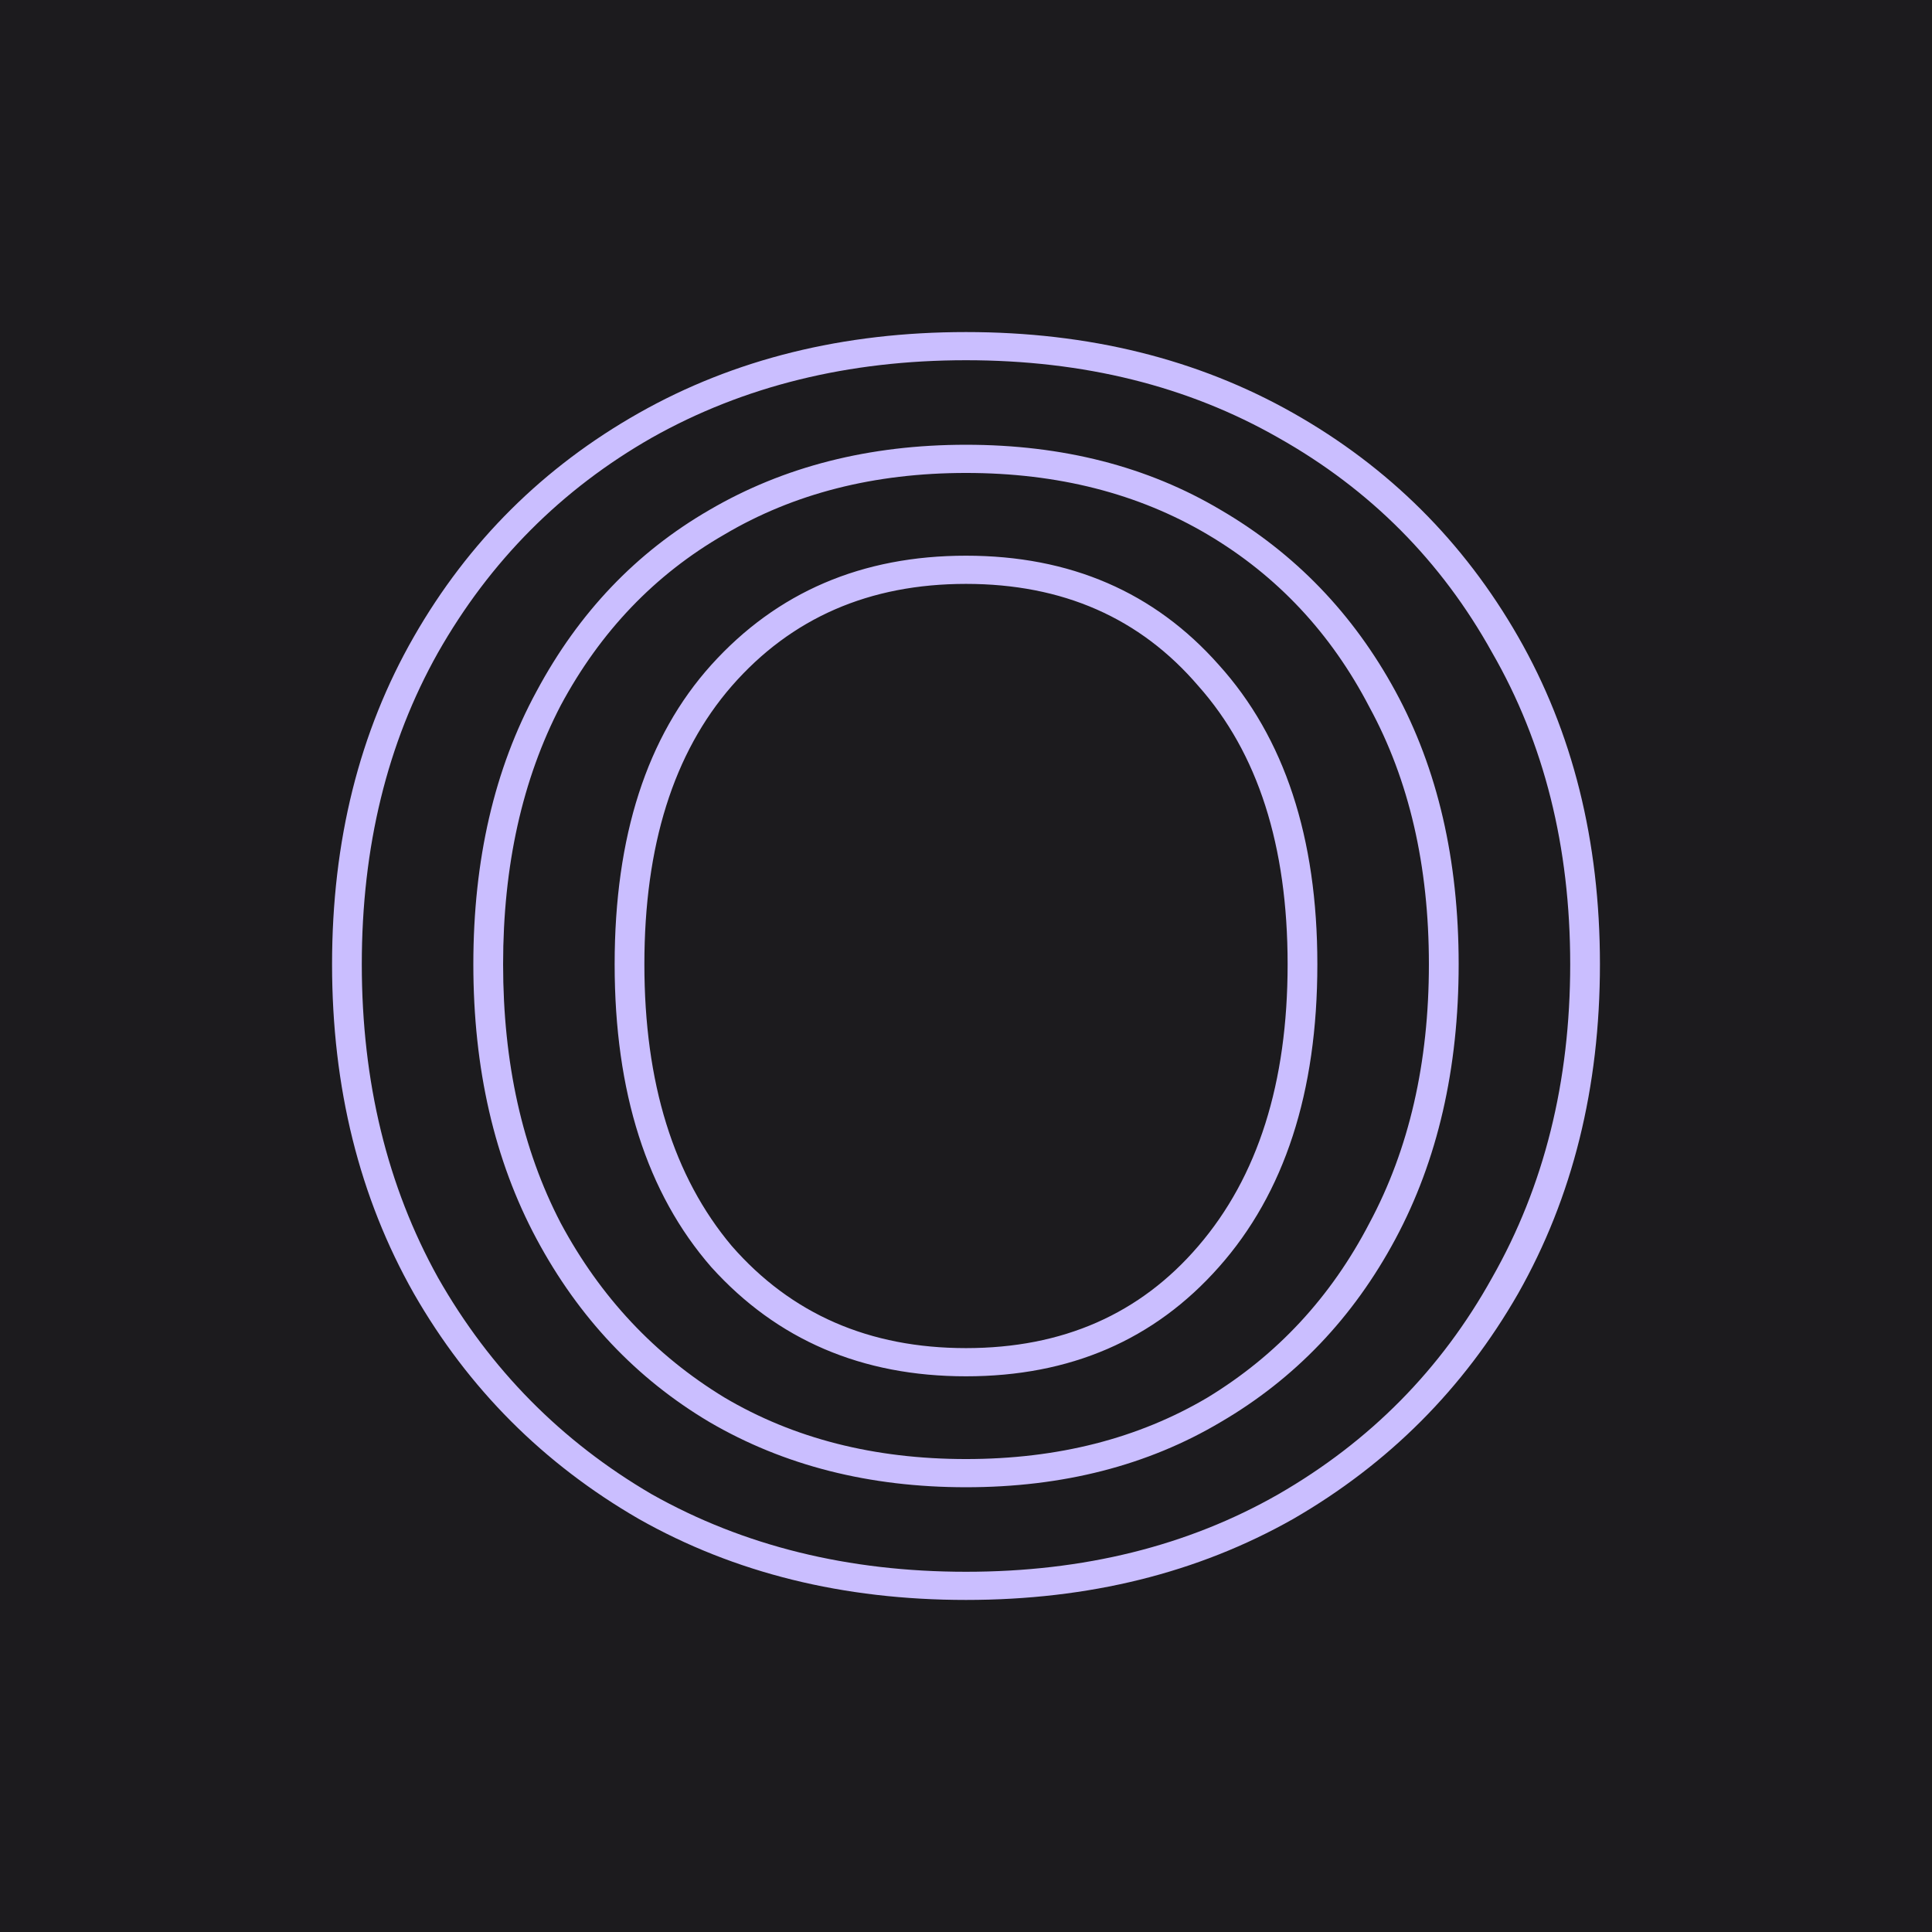
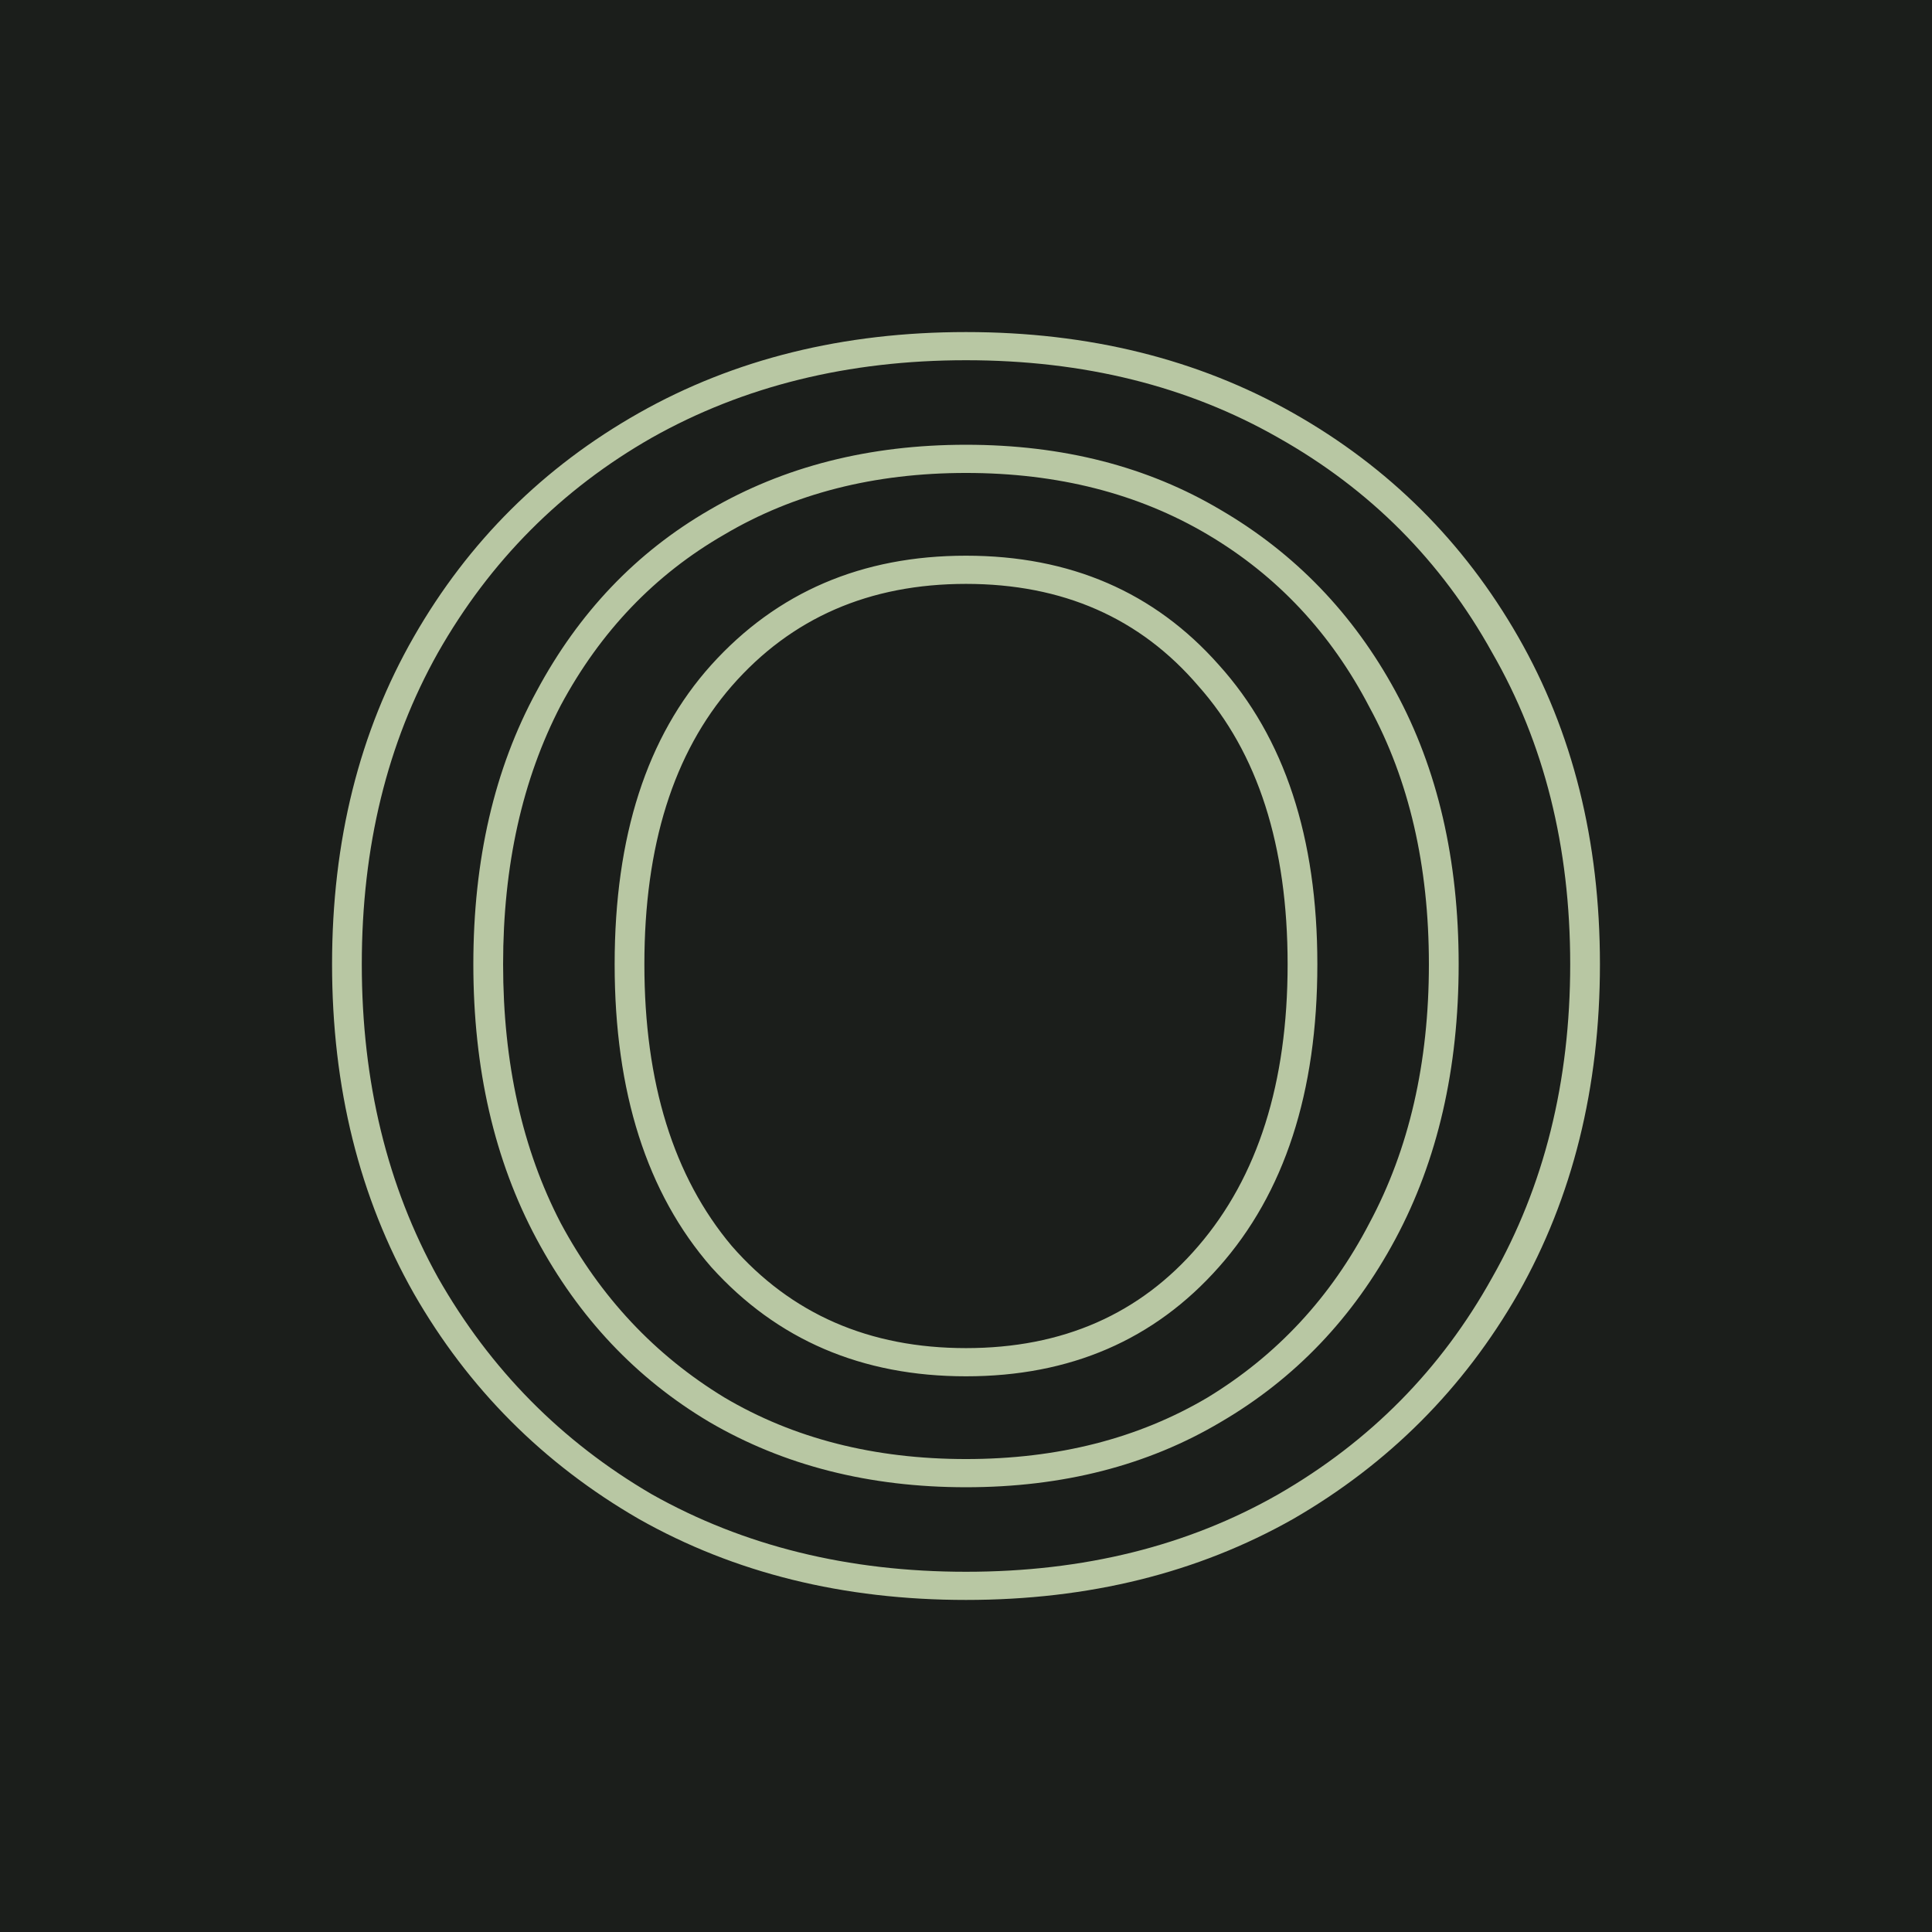
<svg xmlns="http://www.w3.org/2000/svg" width="64" height="64" viewBox="0 0 64 64" fill="none">
-   <rect width="64" height="64" fill="#1C1B1E" />
-   <path d="M32 48.333C28.962 48.333 26.293 47.653 23.994 46.292C21.695 44.892 19.889 42.967 18.575 40.517C17.302 38.067 16.666 35.208 16.666 31.942C16.666 28.675 17.302 25.817 18.575 23.367C19.889 20.917 21.695 19.031 23.994 17.708C26.293 16.347 28.962 15.667 32 15.667C35.038 15.667 37.707 16.347 40.006 17.708C42.305 19.069 44.091 20.975 45.364 23.425C46.677 25.836 47.334 28.675 47.334 31.942C47.334 35.208 46.677 38.067 45.364 40.517C44.091 42.967 42.305 44.892 40.006 46.292C37.707 47.653 35.038 48.333 32 48.333ZM32 49.267C35.202 49.267 38.015 48.547 40.437 47.108C42.9 45.669 44.83 43.647 46.226 41.042C47.622 38.436 48.32 35.403 48.32 31.942C48.32 28.481 47.622 25.467 46.226 22.9C44.83 20.333 42.9 18.331 40.437 16.892C38.015 15.453 35.202 14.733 32 14.733C28.798 14.733 25.965 15.453 23.502 16.892C21.079 18.292 19.17 20.294 17.774 22.9C16.378 25.467 15.68 28.481 15.68 31.942C15.68 35.403 16.378 38.436 17.774 41.042C19.17 43.647 21.079 45.669 23.502 47.108C25.965 48.547 28.798 49.267 32 49.267ZM32 44.658C28.798 44.658 26.211 43.531 24.241 41.275C22.311 38.981 21.346 35.869 21.346 31.942C21.346 28.014 22.311 24.942 24.241 22.725C26.211 20.469 28.798 19.342 32 19.342C35.202 19.342 37.768 20.469 39.698 22.725C41.669 24.942 42.654 28.014 42.654 31.942C42.654 35.869 41.669 38.981 39.698 41.275C37.768 43.531 35.202 44.658 32 44.658ZM32 52.067C28.1 52.067 24.631 51.211 21.592 49.5C18.595 47.75 16.235 45.358 14.51 42.325C12.827 39.292 11.985 35.831 11.985 31.942C11.985 28.053 12.827 24.611 14.51 21.617C16.235 18.583 18.595 16.211 21.592 14.5C24.631 12.789 28.1 11.933 32 11.933C35.9 11.933 39.349 12.789 42.346 14.5C45.384 16.211 47.745 18.583 49.428 21.617C51.153 24.611 52.015 28.053 52.015 31.942C52.015 35.831 51.153 39.292 49.428 42.325C47.745 45.358 45.384 47.75 42.346 49.5C39.349 51.211 35.9 52.067 32 52.067ZM32 45.592C35.449 45.592 38.24 44.386 40.375 41.975C42.551 39.525 43.639 36.181 43.639 31.942C43.639 27.742 42.551 24.436 40.375 22.025C38.24 19.614 35.449 18.408 32 18.408C28.551 18.408 25.739 19.614 23.563 22.025C21.428 24.397 20.361 27.703 20.361 31.942C20.361 36.181 21.428 39.525 23.563 41.975C25.739 44.386 28.551 45.592 32 45.592ZM32 53C36.065 53 39.677 52.106 42.839 50.317C46 48.489 48.484 46 50.29 42.85C52.097 39.661 53 36.025 53 31.942C53 27.858 52.097 24.242 50.29 21.092C48.484 17.942 46 15.472 42.839 13.683C39.677 11.894 36.065 11 32 11C27.936 11 24.323 11.894 21.161 13.683C18 15.472 15.516 17.942 13.71 21.092C11.903 24.242 11 27.858 11 31.942C11 36.025 11.903 39.661 13.71 42.85C15.516 46 18 48.489 21.161 50.317C24.323 52.106 27.936 53 32 53Z" fill="#CABEFF" />
+   <rect width="64" height="64" fill="#1B1E1B" />
+   <path d="M32 48.333C28.962 48.333 26.293 47.653 23.994 46.292C21.695 44.892 19.889 42.967 18.575 40.517C17.302 38.067 16.666 35.208 16.666 31.942C16.666 28.675 17.302 25.817 18.575 23.367C19.889 20.917 21.695 19.031 23.994 17.708C26.293 16.347 28.962 15.667 32 15.667C35.038 15.667 37.707 16.347 40.006 17.708C42.305 19.069 44.091 20.975 45.364 23.425C46.677 25.836 47.334 28.675 47.334 31.942C47.334 35.208 46.677 38.067 45.364 40.517C44.091 42.967 42.305 44.892 40.006 46.292C37.707 47.653 35.038 48.333 32 48.333ZM32 49.267C35.202 49.267 38.015 48.547 40.437 47.108C42.9 45.669 44.83 43.647 46.226 41.042C47.622 38.436 48.32 35.403 48.32 31.942C48.32 28.481 47.622 25.467 46.226 22.9C44.83 20.333 42.9 18.331 40.437 16.892C38.015 15.453 35.202 14.733 32 14.733C28.798 14.733 25.965 15.453 23.502 16.892C21.079 18.292 19.17 20.294 17.774 22.9C16.378 25.467 15.68 28.481 15.68 31.942C15.68 35.403 16.378 38.436 17.774 41.042C19.17 43.647 21.079 45.669 23.502 47.108C25.965 48.547 28.798 49.267 32 49.267ZM32 44.658C28.798 44.658 26.211 43.531 24.241 41.275C22.311 38.981 21.346 35.869 21.346 31.942C21.346 28.014 22.311 24.942 24.241 22.725C26.211 20.469 28.798 19.342 32 19.342C35.202 19.342 37.768 20.469 39.698 22.725C41.669 24.942 42.654 28.014 42.654 31.942C42.654 35.869 41.669 38.981 39.698 41.275C37.768 43.531 35.202 44.658 32 44.658ZM32 52.067C28.1 52.067 24.631 51.211 21.592 49.5C18.595 47.75 16.235 45.358 14.51 42.325C12.827 39.292 11.985 35.831 11.985 31.942C11.985 28.053 12.827 24.611 14.51 21.617C16.235 18.583 18.595 16.211 21.592 14.5C24.631 12.789 28.1 11.933 32 11.933C35.9 11.933 39.349 12.789 42.346 14.5C45.384 16.211 47.745 18.583 49.428 21.617C51.153 24.611 52.015 28.053 52.015 31.942C52.015 35.831 51.153 39.292 49.428 42.325C47.745 45.358 45.384 47.75 42.346 49.5C39.349 51.211 35.9 52.067 32 52.067ZM32 45.592C35.449 45.592 38.24 44.386 40.375 41.975C42.551 39.525 43.639 36.181 43.639 31.942C43.639 27.742 42.551 24.436 40.375 22.025C38.24 19.614 35.449 18.408 32 18.408C28.551 18.408 25.739 19.614 23.563 22.025C21.428 24.397 20.361 27.703 20.361 31.942C20.361 36.181 21.428 39.525 23.563 41.975C25.739 44.386 28.551 45.592 32 45.592ZM32 53C36.065 53 39.677 52.106 42.839 50.317C46 48.489 48.484 46 50.29 42.85C52.097 39.661 53 36.025 53 31.942C53 27.858 52.097 24.242 50.29 21.092C48.484 17.942 46 15.472 42.839 13.683C39.677 11.894 36.065 11 32 11C27.936 11 24.323 11.894 21.161 13.683C18 15.472 15.516 17.942 13.71 21.092C11.903 24.242 11 27.858 11 31.942C11 36.025 11.903 39.661 13.71 42.85C15.516 46 18 48.489 21.161 50.317C24.323 52.106 27.936 53 32 53Z" fill="#B8C7A3" />
</svg>
